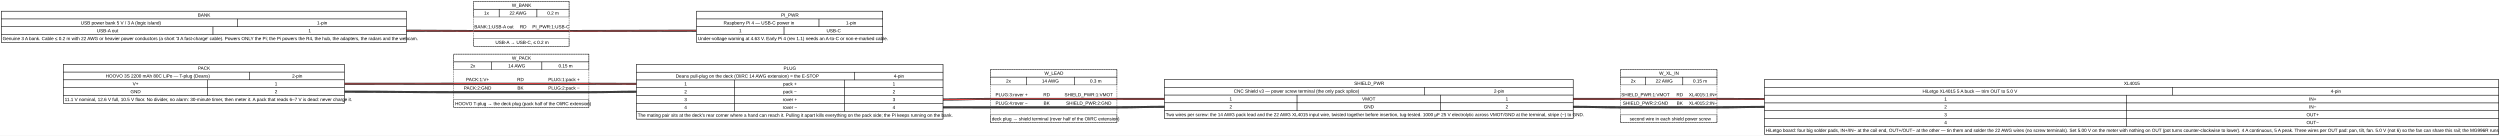
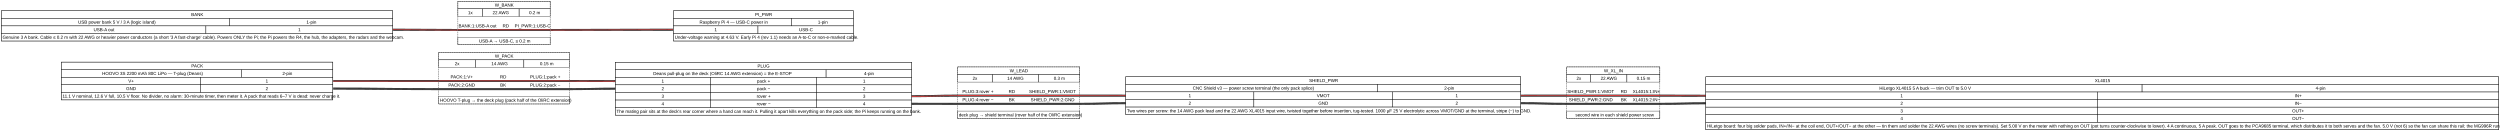
- <svg xmlns="http://www.w3.org/2000/svg" width="7586pt" height="411pt" viewBox="0.00 0.00 7586.00 411.00">
+ <svg xmlns="http://www.w3.org/2000/svg" width="7847pt" height="411pt" viewBox="0.00 0.00 7847.00 411.00">
  <g id="graph0" class="graph" transform="scale(1 1) rotate(0) translate(4 407.38)">
-     <polygon fill="#ffffff" stroke="none" points="-4,4 -4,-407.38 7582,-407.38 7582,4 -4,4" />
+     <polygon fill="#ffffff" stroke="none" points="-4,4 -4,-407.38 7843,-407.38 7843,4 -4,4" />
    <g id="node1" class="node">
      <polygon fill="#ffffff" stroke="black" points="1040.75,-212.5 188.25,-212.5 188.25,-93.75 1040.75,-93.75 1040.75,-212.5" />
      <polygon fill="none" stroke="black" points="188.25,-188.75 188.25,-212.5 1040.75,-212.5 1040.75,-188.75 188.25,-188.75" />
      <text xml:space="preserve" text-anchor="start" x="596.5" y="-195.75" font-family="arial" font-size="14.00">PACK</text>
      <polygon fill="none" stroke="black" points="188.25,-165 188.25,-188.75 754,-188.75 754,-165 188.25,-165" />
      <text xml:space="preserve" text-anchor="start" x="316.62" y="-172" font-family="arial" font-size="14.00">HOOVO 3S 2200 mAh 80C LiPo — T-plug (Deans)</text>
      <polygon fill="none" stroke="black" points="754,-165 754,-188.75 1040.75,-188.75 1040.75,-165 754,-165" />
      <text xml:space="preserve" text-anchor="start" x="882.38" y="-172" font-family="arial" font-size="14.00">2-pin</text>
      <polygon fill="none" stroke="black" points="188.25,-141.25 188.25,-165 626.12,-165 626.12,-141.25 188.25,-141.25" />
      <text xml:space="preserve" text-anchor="start" x="398.56" y="-148.25" font-family="arial" font-size="14.00">V+</text>
      <polygon fill="none" stroke="black" points="626.12,-141.25 626.12,-165 1040.75,-165 1040.75,-141.25 626.12,-141.25" />
      <text xml:space="preserve" text-anchor="start" x="829.69" y="-148.25" font-family="arial" font-size="14.00">1</text>
      <polygon fill="none" stroke="black" points="188.25,-117.5 188.25,-141.25 626.12,-141.25 626.12,-117.5 188.25,-117.5" />
      <text xml:space="preserve" text-anchor="start" x="391.81" y="-124.5" font-family="arial" font-size="14.00">GND</text>
      <polygon fill="none" stroke="black" points="626.12,-117.5 626.12,-141.25 1040.75,-141.25 1040.75,-117.5 626.12,-117.5" />
      <text xml:space="preserve" text-anchor="start" x="829.69" y="-124.5" font-family="arial" font-size="14.00">2</text>
      <polygon fill="none" stroke="black" points="188.25,-93.75 188.25,-117.5 1040.75,-117.5 1040.75,-93.75 188.25,-93.75" />
      <text xml:space="preserve" text-anchor="start" x="192.25" y="-100.75" font-family="arial" font-size="14.00">11.1 V nominal, 12.6 V full, 10.5 V floor. No divider, no alarm: 30-minute timer, then meter it. A pack that reads 6–7 V is dead: never charge it.</text>
    </g>
    <g id="node7" class="node">
      <polygon fill="#ffffff" stroke="black" stroke-dasharray="5,2" points="1783,-243.25 1373,-243.25 1373,-81 1783,-81 1783,-243.25" />
      <polygon fill="none" stroke="black" points="1373,-219.5 1373,-243.25 1783,-243.25 1783,-219.5 1373,-219.5" />
      <text xml:space="preserve" text-anchor="start" x="1549.5" y="-226.5" font-family="arial" font-size="14.00">W_PACK</text>
      <polygon fill="none" stroke="black" points="1373,-195.75 1373,-219.5 1487.92,-219.5 1487.92,-195.75 1373,-195.75" />
      <text xml:space="preserve" text-anchor="start" x="1423.33" y="-202.75" font-family="arial" font-size="14.00">2x</text>
      <polygon fill="none" stroke="black" points="1487.92,-195.75 1487.92,-219.5 1640.33,-219.5 1640.33,-195.75 1487.92,-195.75" />
      <text xml:space="preserve" text-anchor="start" x="1538.25" y="-202.75" font-family="arial" font-size="14.00">14 AWG</text>
      <polygon fill="none" stroke="black" points="1640.33,-195.75 1640.33,-219.5 1783,-219.5 1783,-195.75 1640.33,-195.75" />
      <text xml:space="preserve" text-anchor="start" x="1690.67" y="-202.75" font-family="arial" font-size="14.00">0.15 m</text>
      <text xml:space="preserve" text-anchor="start" x="1442.33" y="-181" font-family="arial" font-size="14.00"> </text>
      <text xml:space="preserve" text-anchor="start" x="1410.08" y="-161.25" font-family="arial" font-size="14.00">PACK:1:V+</text>
      <text xml:space="preserve" text-anchor="start" x="1545.75" y="-161.25" font-family="arial" font-size="14.00">     RD    </text>
      <text xml:space="preserve" text-anchor="start" x="1659.67" y="-161.25" font-family="arial" font-size="14.00">PLUG:1:pack +</text>
      <polygon fill="#000000" stroke="none" points="1373,-154.25 1373,-156.25 1783,-156.25 1783,-154.25 1373,-154.25" />
      <polygon fill="#ff0000" stroke="none" points="1373,-152.25 1373,-154.25 1783,-154.25 1783,-152.25 1373,-152.25" />
      <polygon fill="#000000" stroke="none" points="1373,-150.25 1373,-152.25 1783,-152.25 1783,-150.25 1373,-150.25" />
      <text xml:space="preserve" text-anchor="start" x="1403.33" y="-135.5" font-family="arial" font-size="14.00">PACK:2:GND</text>
      <text xml:space="preserve" text-anchor="start" x="1546.5" y="-135.5" font-family="arial" font-size="14.00">     BK    </text>
      <text xml:space="preserve" text-anchor="start" x="1659.67" y="-135.5" font-family="arial" font-size="14.00">PLUG:2:pack −</text>
      <polygon fill="#000000" stroke="none" points="1373,-128.5 1373,-130.5 1783,-130.5 1783,-128.5 1373,-128.5" />
      <polygon fill="#000000" stroke="none" points="1373,-126.5 1373,-128.5 1783,-128.5 1783,-126.5 1373,-126.5" />
      <polygon fill="#000000" stroke="none" points="1373,-124.5 1373,-126.5 1783,-126.5 1783,-124.5 1373,-124.5" />
      <text xml:space="preserve" text-anchor="start" x="1442.33" y="-109.75" font-family="arial" font-size="14.00"> </text>
      <polygon fill="none" stroke="black" points="1373,-81 1373,-104.75 1783,-104.75 1783,-81 1373,-81" />
      <text xml:space="preserve" text-anchor="start" x="1377" y="-88" font-family="arial" font-size="14.00">HOOVO T-plug → the deck plug (pack half of the OliRC extension)</text>
    </g>
    <g id="edge1" class="edge">
      <path fill="none" stroke="#000000" stroke-width="2" d="M1041.75,-151.13C1188.98,-151.13 1225.78,-151.25 1373,-151.25" />
      <path fill="none" stroke="#ff0000" stroke-width="2" d="M1041.75,-153.12C1188.97,-153.12 1225.78,-153.25 1373,-153.25" />
      <path fill="none" stroke="#000000" stroke-width="2" d="M1041.75,-155.12C1188.97,-155.12 1225.77,-155.25 1373,-155.25" />
    </g>
    <g id="edge3" class="edge">
      <path fill="none" stroke="#000000" stroke-width="2" d="M1041.75,-127.38C1188.87,-127.38 1225.67,-125.5 1373,-125.5" />
      <path fill="none" stroke="#000000" stroke-width="2" d="M1041.75,-129.38C1188.97,-129.38 1225.78,-127.5 1373,-127.5" />
      <path fill="none" stroke="#000000" stroke-width="2" d="M1041.75,-131.37C1189.08,-131.37 1225.88,-129.5 1373,-129.5" />
    </g>
    <g id="node2" class="node">
      <polygon fill="#ffffff" stroke="black" points="2857.5,-212.25 1927,-212.25 1927,-46 2857.5,-46 2857.5,-212.25" />
      <polygon fill="none" stroke="black" points="1927,-188.5 1927,-212.25 2857.5,-212.25 2857.5,-188.5 1927,-188.5" />
      <text xml:space="preserve" text-anchor="start" x="2373.5" y="-195.5" font-family="arial" font-size="14.00">PLUG</text>
      <polygon fill="none" stroke="black" points="1927,-164.75 1927,-188.5 2588.75,-188.5 2588.75,-164.75 1927,-164.75" />
      <text xml:space="preserve" text-anchor="start" x="2046.38" y="-171.75" font-family="arial" font-size="14.00">Deans pull-plug on the deck (OliRC 14 AWG extension) = the E-STOP</text>
      <polygon fill="none" stroke="black" points="2588.75,-164.75 2588.75,-188.5 2857.5,-188.5 2857.5,-164.75 2588.75,-164.75" />
      <text xml:space="preserve" text-anchor="start" x="2708.12" y="-171.75" font-family="arial" font-size="14.00">4-pin</text>
      <polygon fill="none" stroke="black" points="1927,-141 1927,-164.75 2225.42,-164.75 2225.42,-141 1927,-141" />
      <text xml:space="preserve" text-anchor="start" x="2072.46" y="-148" font-family="arial" font-size="14.00">1</text>
      <polygon fill="none" stroke="black" points="2225.42,-141 2225.42,-164.75 2559.08,-164.75 2559.08,-141 2225.42,-141" />
      <text xml:space="preserve" text-anchor="start" x="2372" y="-148" font-family="arial" font-size="14.00">pack +</text>
      <polygon fill="none" stroke="black" points="2559.08,-141 2559.08,-164.75 2857.5,-164.75 2857.5,-141 2559.08,-141" />
      <text xml:space="preserve" text-anchor="start" x="2704.54" y="-148" font-family="arial" font-size="14.00">1</text>
      <polygon fill="none" stroke="black" points="1927,-117.25 1927,-141 2225.42,-141 2225.42,-117.25 1927,-117.25" />
      <text xml:space="preserve" text-anchor="start" x="2072.46" y="-124.25" font-family="arial" font-size="14.00">2</text>
      <polygon fill="none" stroke="black" points="2225.42,-117.25 2225.42,-141 2559.08,-141 2559.08,-117.25 2225.42,-117.25" />
      <text xml:space="preserve" text-anchor="start" x="2372" y="-124.25" font-family="arial" font-size="14.00">pack −</text>
      <polygon fill="none" stroke="black" points="2559.08,-117.25 2559.08,-141 2857.5,-141 2857.5,-117.25 2559.08,-117.25" />
      <text xml:space="preserve" text-anchor="start" x="2704.54" y="-124.25" font-family="arial" font-size="14.00">2</text>
      <polygon fill="none" stroke="black" points="1927,-93.5 1927,-117.25 2225.42,-117.25 2225.42,-93.5 1927,-93.5" />
      <text xml:space="preserve" text-anchor="start" x="2072.46" y="-100.5" font-family="arial" font-size="14.00">3</text>
      <polygon fill="none" stroke="black" points="2225.42,-93.5 2225.42,-117.25 2559.08,-117.25 2559.08,-93.5 2225.42,-93.5" />
      <text xml:space="preserve" text-anchor="start" x="2370.88" y="-100.5" font-family="arial" font-size="14.00">rover +</text>
      <polygon fill="none" stroke="black" points="2559.08,-93.5 2559.08,-117.25 2857.5,-117.25 2857.5,-93.5 2559.08,-93.5" />
      <text xml:space="preserve" text-anchor="start" x="2704.54" y="-100.5" font-family="arial" font-size="14.00">3</text>
      <polygon fill="none" stroke="black" points="1927,-69.75 1927,-93.5 2225.42,-93.5 2225.42,-69.75 1927,-69.75" />
      <text xml:space="preserve" text-anchor="start" x="2072.46" y="-76.75" font-family="arial" font-size="14.00">4</text>
      <polygon fill="none" stroke="black" points="2225.42,-69.75 2225.42,-93.5 2559.08,-93.5 2559.08,-69.75 2225.42,-69.75" />
      <text xml:space="preserve" text-anchor="start" x="2370.88" y="-76.75" font-family="arial" font-size="14.00">rover −</text>
      <polygon fill="none" stroke="black" points="2559.08,-69.75 2559.08,-93.5 2857.5,-93.5 2857.5,-69.75 2559.08,-69.75" />
      <text xml:space="preserve" text-anchor="start" x="2704.54" y="-76.75" font-family="arial" font-size="14.00">4</text>
      <polygon fill="none" stroke="black" points="1927,-46 1927,-69.75 2857.5,-69.75 2857.5,-46 1927,-46" />
      <text xml:space="preserve" text-anchor="start" x="1931" y="-53" font-family="arial" font-size="14.00">The mating pair sits at the deck's rear corner where a hand can reach it. Pulling it apart kills everything on the pack side; the Pi keeps running on the bank.</text>
    </g>
    <g id="node8" class="node">
      <polygon fill="#ffffff" stroke="black" stroke-dasharray="5,2" points="3385.25,-197.25 3001.5,-197.25 3001.5,-35 3385.25,-35 3385.25,-197.25" />
      <polygon fill="none" stroke="black" points="3001.5,-173.5 3001.5,-197.25 3385.25,-197.25 3385.25,-173.5 3001.5,-173.5" />
      <text xml:space="preserve" text-anchor="start" x="3165.25" y="-180.5" font-family="arial" font-size="14.00">W_LEAD</text>
      <polygon fill="none" stroke="black" points="3001.5,-149.75 3001.5,-173.5 3110.17,-173.5 3110.17,-149.75 3001.5,-149.75" />
      <text xml:space="preserve" text-anchor="start" x="3048.71" y="-156.75" font-family="arial" font-size="14.00">2x</text>
      <polygon fill="none" stroke="black" points="3110.17,-149.75 3110.17,-173.5 3256.33,-173.5 3256.33,-149.75 3110.17,-149.75" />
      <text xml:space="preserve" text-anchor="start" x="3157.38" y="-156.75" font-family="arial" font-size="14.00">14 AWG</text>
      <polygon fill="none" stroke="black" points="3256.33,-149.75 3256.33,-173.5 3385.25,-173.5 3385.25,-149.75 3256.33,-149.75" />
      <text xml:space="preserve" text-anchor="start" x="3303.54" y="-156.75" font-family="arial" font-size="14.00">0.3 m</text>
      <text xml:space="preserve" text-anchor="start" x="3062.46" y="-135" font-family="arial" font-size="14.00"> </text>
      <text xml:space="preserve" text-anchor="start" x="3016.71" y="-115.25" font-family="arial" font-size="14.00">PLUG:3:rover +</text>
      <text xml:space="preserve" text-anchor="start" x="3142.38" y="-115.25" font-family="arial" font-size="14.00">     RD    </text>
      <text xml:space="preserve" text-anchor="start" x="3226.04" y="-115.25" font-family="arial" font-size="14.00">SHIELD_PWR:1:VMOT</text>
      <polygon fill="#000000" stroke="none" points="3001.5,-108.25 3001.5,-110.25 3385.25,-110.25 3385.25,-108.25 3001.5,-108.25" />
      <polygon fill="#ff0000" stroke="none" points="3001.5,-106.25 3001.5,-108.25 3385.25,-108.25 3385.25,-106.25 3001.5,-106.25" />
      <polygon fill="#000000" stroke="none" points="3001.5,-104.25 3001.5,-106.25 3385.25,-106.25 3385.25,-104.25 3001.5,-104.25" />
      <text xml:space="preserve" text-anchor="start" x="3016.71" y="-89.5" font-family="arial" font-size="14.00">PLUG:4:rover −</text>
      <text xml:space="preserve" text-anchor="start" x="3143.12" y="-89.5" font-family="arial" font-size="14.00">     BK    </text>
      <text xml:space="preserve" text-anchor="start" x="3230.92" y="-89.5" font-family="arial" font-size="14.00">SHIELD_PWR:2:GND</text>
      <polygon fill="#000000" stroke="none" points="3001.5,-82.5 3001.5,-84.5 3385.25,-84.5 3385.25,-82.5 3001.5,-82.5" />
      <polygon fill="#000000" stroke="none" points="3001.5,-80.5 3001.5,-82.5 3385.25,-82.5 3385.25,-80.5 3001.5,-80.5" />
      <polygon fill="#000000" stroke="none" points="3001.5,-78.5 3001.5,-80.5 3385.25,-80.5 3385.25,-78.5 3001.5,-78.5" />
      <text xml:space="preserve" text-anchor="start" x="3062.46" y="-63.75" font-family="arial" font-size="14.00"> </text>
      <polygon fill="none" stroke="black" points="3001.5,-35 3001.5,-58.75 3385.25,-58.75 3385.25,-35 3001.5,-35" />
      <text xml:space="preserve" text-anchor="start" x="3005.5" y="-42" font-family="arial" font-size="14.00">deck plug → shield terminal (rover half of the OliRC extension)</text>
    </g>
    <g id="edge5" class="edge">
      <path fill="none" stroke="#000000" stroke-width="2" d="M2857.5,-103.38C2921.74,-103.39 2937.73,-105.26 3001.5,-105.25" />
      <path fill="none" stroke="#ff0000" stroke-width="2" d="M2857.5,-105.37C2921.51,-105.38 2937.49,-107.25 3001.5,-107.25" />
      <path fill="none" stroke="#000000" stroke-width="2" d="M2857.5,-107.37C2921.27,-107.36 2937.26,-109.24 3001.5,-109.25" />
    </g>
    <g id="edge7" class="edge">
      <path fill="none" stroke="#000000" stroke-width="2" d="M2857.5,-79.63C2921.48,-79.63 2937.48,-79.5 3001.5,-79.5" />
      <path fill="none" stroke="#000000" stroke-width="2" d="M2857.5,-81.62C2921.5,-81.62 2937.5,-81.5 3001.5,-81.5" />
      <path fill="none" stroke="#000000" stroke-width="2" d="M2857.5,-83.62C2921.52,-83.62 2937.52,-83.5 3001.5,-83.5" />
    </g>
    <g id="node3" class="node">
      <polygon fill="#ffffff" stroke="black" points="4769.5,-166.5 3529.25,-166.5 3529.25,-47.75 4769.5,-47.75 4769.5,-166.5" />
      <polygon fill="none" stroke="black" points="3529.25,-142.75 3529.25,-166.5 4769.5,-166.5 4769.5,-142.75 3529.25,-142.75" />
      <text xml:space="preserve" text-anchor="start" x="4105.12" y="-149.75" font-family="arial" font-size="14.00">SHIELD_PWR</text>
      <polygon fill="none" stroke="black" points="3529.25,-119 3529.25,-142.75 4318.88,-142.75 4318.88,-119 3529.25,-119" />
      <text xml:space="preserve" text-anchor="start" x="3739.56" y="-126" font-family="arial" font-size="14.00">CNC Shield v3 — power screw terminal (the only pack splice)</text>
      <polygon fill="none" stroke="black" points="4318.88,-119 4318.88,-142.75 4769.5,-142.75 4769.5,-119 4318.88,-119" />
      <text xml:space="preserve" text-anchor="start" x="4529.19" y="-126" font-family="arial" font-size="14.00">2-pin</text>
      <polygon fill="none" stroke="black" points="3529.25,-95.25 3529.25,-119 3931.67,-119 3931.67,-95.25 3529.25,-95.25" />
      <text xml:space="preserve" text-anchor="start" x="3726.71" y="-102.25" font-family="arial" font-size="14.00">1</text>
      <polygon fill="none" stroke="black" points="3931.67,-95.25 3931.67,-119 4367.08,-119 4367.08,-95.25 3931.67,-95.25" />
      <text xml:space="preserve" text-anchor="start" x="4129.12" y="-102.25" font-family="arial" font-size="14.00">VMOT</text>
      <polygon fill="none" stroke="black" points="4367.08,-95.25 4367.08,-119 4769.5,-119 4769.5,-95.25 4367.08,-95.25" />
      <text xml:space="preserve" text-anchor="start" x="4564.54" y="-102.25" font-family="arial" font-size="14.00">1</text>
      <polygon fill="none" stroke="black" points="3529.25,-71.5 3529.25,-95.25 3931.67,-95.25 3931.67,-71.5 3529.25,-71.5" />
      <text xml:space="preserve" text-anchor="start" x="3726.71" y="-78.5" font-family="arial" font-size="14.00">2</text>
      <polygon fill="none" stroke="black" points="3931.67,-71.5 3931.67,-95.25 4367.08,-95.25 4367.08,-71.5 3931.67,-71.5" />
      <text xml:space="preserve" text-anchor="start" x="4134" y="-78.5" font-family="arial" font-size="14.00">GND</text>
      <polygon fill="none" stroke="black" points="4367.08,-71.5 4367.08,-95.25 4769.5,-95.25 4769.5,-71.5 4367.08,-71.5" />
      <text xml:space="preserve" text-anchor="start" x="4564.54" y="-78.5" font-family="arial" font-size="14.00">2</text>
      <polygon fill="none" stroke="black" points="3529.25,-47.75 3529.25,-71.5 4769.5,-71.5 4769.5,-47.75 3529.25,-47.75" />
      <text xml:space="preserve" text-anchor="start" x="3533.25" y="-54.75" font-family="arial" font-size="14.00">Two wires per screw: the 14 AWG pack lead and the 22 AWG XL4015 input wire, twisted together before insertion, tug-tested. 1000 µF 25 V electrolytic across VMOT/GND at the terminal, stripe (−) to GND.</text>
    </g>
    <g id="node9" class="node">
      <polygon fill="#ffffff" stroke="black" stroke-dasharray="5,2" points="5206,-197.25 4913.5,-197.25 4913.5,-35 5206,-35 5206,-197.25" />
      <polygon fill="none" stroke="black" points="4913.5,-173.5 4913.5,-197.25 5206,-197.25 5206,-173.5 4913.5,-173.5" />
      <text xml:space="preserve" text-anchor="start" x="5030.5" y="-180.5" font-family="arial" font-size="14.00">W_XL_IN</text>
      <polygon fill="none" stroke="black" points="4913.5,-149.75 4913.5,-173.5 4989.25,-173.5 4989.25,-149.75 4913.5,-149.75" />
      <text xml:space="preserve" text-anchor="start" x="4944.25" y="-156.75" font-family="arial" font-size="14.00">2x</text>
      <polygon fill="none" stroke="black" points="4989.25,-149.75 4989.25,-173.5 5102.5,-173.5 5102.5,-149.75 4989.25,-149.75" />
      <text xml:space="preserve" text-anchor="start" x="5020" y="-156.75" font-family="arial" font-size="14.00">22 AWG</text>
      <polygon fill="none" stroke="black" points="5102.5,-149.75 5102.5,-173.5 5206,-173.5 5206,-149.75 5102.5,-149.75" />
      <text xml:space="preserve" text-anchor="start" x="5133.25" y="-156.75" font-family="arial" font-size="14.00">0.15 m</text>
      <text xml:space="preserve" text-anchor="start" x="4985.62" y="-135" font-family="arial" font-size="14.00"> </text>
      <text xml:space="preserve" text-anchor="start" x="4915.5" y="-115.25" font-family="arial" font-size="14.00">SHIELD_PWR:1:VMOT</text>
      <text xml:space="preserve" text-anchor="start" x="5063.5" y="-115.25" font-family="arial" font-size="14.00">     RD    </text>
      <text xml:space="preserve" text-anchor="start" x="5120.75" y="-115.25" font-family="arial" font-size="14.00">XL4015:1:IN+</text>
      <polygon fill="#000000" stroke="none" points="4913.5,-108.25 4913.5,-110.25 5206,-110.25 5206,-108.25 4913.5,-108.25" />
      <polygon fill="#ff0000" stroke="none" points="4913.5,-106.25 4913.5,-108.25 5206,-108.25 5206,-106.25 4913.5,-106.25" />
      <polygon fill="#000000" stroke="none" points="4913.5,-104.25 4913.5,-106.25 5206,-106.25 5206,-104.25 4913.5,-104.25" />
      <text xml:space="preserve" text-anchor="start" x="4920.38" y="-89.5" font-family="arial" font-size="14.00">SHIELD_PWR:2:GND</text>
      <text xml:space="preserve" text-anchor="start" x="5064.25" y="-89.5" font-family="arial" font-size="14.00">     BK    </text>
      <text xml:space="preserve" text-anchor="start" x="5120.75" y="-89.5" font-family="arial" font-size="14.00">XL4015:2:IN−</text>
      <polygon fill="#000000" stroke="none" points="4913.5,-82.5 4913.5,-84.5 5206,-84.5 5206,-82.5 4913.5,-82.5" />
      <polygon fill="#000000" stroke="none" points="4913.5,-80.5 4913.5,-82.5 5206,-82.5 5206,-80.5 4913.5,-80.5" />
      <polygon fill="#000000" stroke="none" points="4913.5,-78.5 4913.5,-80.5 5206,-80.5 5206,-78.5 4913.5,-78.5" />
      <text xml:space="preserve" text-anchor="start" x="4985.62" y="-63.75" font-family="arial" font-size="14.00"> </text>
      <polygon fill="none" stroke="black" points="4913.5,-35 4913.5,-58.75 5206,-58.75 5206,-35 4913.5,-35" />
      <text xml:space="preserve" text-anchor="start" x="4940.88" y="-42" font-family="arial" font-size="14.00">second wire in each shield power screw</text>
    </g>
    <g id="edge9" class="edge">
      <path fill="none" stroke="#000000" stroke-width="2" d="M4769.5,-105.13C4833.52,-105.13 4849.52,-105.25 4913.5,-105.25" />
      <path fill="none" stroke="#ff0000" stroke-width="2" d="M4769.5,-107.12C4833.5,-107.12 4849.5,-107.25 4913.5,-107.25" />
      <path fill="none" stroke="#000000" stroke-width="2" d="M4769.5,-109.12C4833.48,-109.12 4849.48,-109.25 4913.5,-109.25" />
    </g>
    <g id="edge11" class="edge">
      <path fill="none" stroke="#000000" stroke-width="2" d="M4769.5,-81.38C4833.27,-81.39 4849.26,-79.51 4913.5,-79.5" />
      <path fill="none" stroke="#000000" stroke-width="2" d="M4769.5,-83.37C4833.51,-83.38 4849.49,-81.5 4913.5,-81.5" />
      <path fill="none" stroke="#000000" stroke-width="2" d="M4769.5,-85.37C4833.74,-85.36 4849.73,-83.49 4913.5,-83.5" />
    </g>
    <g id="node4" class="node">
-       <polygon fill="#ffffff" stroke="black" points="7578,-166.25 5350,-166.25 5350,0 7578,0 7578,-166.25" />
-       <polygon fill="none" stroke="black" points="5350,-142.5 5350,-166.25 7578,-166.25 7578,-142.5 5350,-142.5" />
-       <text xml:space="preserve" text-anchor="start" x="6440.75" y="-149.5" font-family="arial" font-size="14.00">XL4015</text>
-       <polygon fill="none" stroke="black" points="5350,-118.75 5350,-142.5 6588.88,-142.5 6588.88,-118.75 5350,-118.75" />
-       <text xml:space="preserve" text-anchor="start" x="5829.56" y="-125.75" font-family="arial" font-size="14.00">HiLetgo XL4015 5 A buck — trim OUT to 5.0 V</text>
-       <polygon fill="none" stroke="black" points="6588.88,-118.75 6588.88,-142.5 7578,-142.5 7578,-118.75 6588.88,-118.75" />
-       <text xml:space="preserve" text-anchor="start" x="7068.44" y="-125.75" font-family="arial" font-size="14.00">4-pin</text>
-       <polygon fill="none" stroke="black" points="5350,-95 5350,-118.75 6449,-118.75 6449,-95 5350,-95" />
-       <text xml:space="preserve" text-anchor="start" x="5895.75" y="-102" font-family="arial" font-size="14.00">1</text>
-       <polygon fill="none" stroke="black" points="6449,-95 6449,-118.75 7578,-118.75 7578,-95 6449,-95" />
-       <text xml:space="preserve" text-anchor="start" x="7002.62" y="-102" font-family="arial" font-size="14.00">IN+</text>
-       <polygon fill="none" stroke="black" points="5350,-71.25 5350,-95 6449,-95 6449,-71.25 5350,-71.25" />
-       <text xml:space="preserve" text-anchor="start" x="5895.75" y="-78.25" font-family="arial" font-size="14.00">2</text>
-       <polygon fill="none" stroke="black" points="6449,-71.25 6449,-95 7578,-95 7578,-71.25 6449,-71.25" />
-       <text xml:space="preserve" text-anchor="start" x="7002.62" y="-78.25" font-family="arial" font-size="14.00">IN−</text>
-       <polygon fill="none" stroke="black" points="5350,-47.5 5350,-71.25 6449,-71.25 6449,-47.5 5350,-47.5" />
-       <text xml:space="preserve" text-anchor="start" x="5895.75" y="-54.5" font-family="arial" font-size="14.00">3</text>
-       <polygon fill="none" stroke="black" points="6449,-47.5 6449,-71.25 7578,-71.25 7578,-47.5 6449,-47.5" />
-       <text xml:space="preserve" text-anchor="start" x="6994.75" y="-54.5" font-family="arial" font-size="14.00">OUT+</text>
-       <polygon fill="none" stroke="black" points="5350,-23.75 5350,-47.5 6449,-47.5 6449,-23.75 5350,-23.75" />
-       <text xml:space="preserve" text-anchor="start" x="5895.75" y="-30.75" font-family="arial" font-size="14.00">4</text>
-       <polygon fill="none" stroke="black" points="6449,-23.75 6449,-47.5 7578,-47.5 7578,-23.75 6449,-23.75" />
-       <text xml:space="preserve" text-anchor="start" x="6994.75" y="-30.75" font-family="arial" font-size="14.00">OUT−</text>
-       <polygon fill="none" stroke="black" points="5350,0 5350,-23.75 7578,-23.75 7578,0 5350,0" />
-       <text xml:space="preserve" text-anchor="start" x="5354" y="-7" font-family="arial" font-size="14.00">HiLetgo board: four big solder pads, IN+/IN− at the coil end, OUT+/OUT− at the other — tin them and solder the 22 AWG wires (no screw terminals). Set 5.00 V on the meter with nothing on OUT (pot turns counter-clockwise to lower). 4 A continuous, 5 A peak. Three wires per OUT pad: pan, tilt, fan. 5.0 V (not 6) so the fan can share this rail; the MG996R runs 4.8–7.2 V.</text>
+       <polygon fill="#ffffff" stroke="black" points="7839,-166.25 5350,-166.25 5350,0 7839,0 7839,-166.25" />
+       <polygon fill="none" stroke="black" points="5350,-142.5 5350,-166.25 7839,-166.25 7839,-142.5 5350,-142.5" />
+       <text xml:space="preserve" text-anchor="start" x="6571.25" y="-149.5" font-family="arial" font-size="14.00">XL4015</text>
+       <polygon fill="none" stroke="black" points="5350,-118.75 5350,-142.5 6719.38,-142.5 6719.38,-118.75 5350,-118.75" />
+       <text xml:space="preserve" text-anchor="start" x="5894.81" y="-125.75" font-family="arial" font-size="14.00">HiLetgo XL4015 5 A buck — trim OUT to 5.0 V</text>
+       <polygon fill="none" stroke="black" points="6719.38,-118.75 6719.38,-142.5 7839,-142.5 7839,-118.75 6719.38,-118.75" />
+       <text xml:space="preserve" text-anchor="start" x="7264.19" y="-125.75" font-family="arial" font-size="14.00">4-pin</text>
+       <polygon fill="none" stroke="black" points="5350,-95 5350,-118.75 6579.5,-118.75 6579.5,-95 5350,-95" />
+       <text xml:space="preserve" text-anchor="start" x="5961" y="-102" font-family="arial" font-size="14.00">1</text>
+       <polygon fill="none" stroke="black" points="6579.5,-95 6579.5,-118.75 7839,-118.75 7839,-95 6579.5,-95" />
+       <text xml:space="preserve" text-anchor="start" x="7198.38" y="-102" font-family="arial" font-size="14.00">IN+</text>
+       <polygon fill="none" stroke="black" points="5350,-71.25 5350,-95 6579.5,-95 6579.5,-71.25 5350,-71.25" />
+       <text xml:space="preserve" text-anchor="start" x="5961" y="-78.25" font-family="arial" font-size="14.00">2</text>
+       <polygon fill="none" stroke="black" points="6579.5,-71.25 6579.5,-95 7839,-95 7839,-71.25 6579.5,-71.25" />
+       <text xml:space="preserve" text-anchor="start" x="7198.38" y="-78.25" font-family="arial" font-size="14.00">IN−</text>
+       <polygon fill="none" stroke="black" points="5350,-47.5 5350,-71.25 6579.5,-71.25 6579.5,-47.5 5350,-47.5" />
+       <text xml:space="preserve" text-anchor="start" x="5961" y="-54.5" font-family="arial" font-size="14.00">3</text>
+       <polygon fill="none" stroke="black" points="6579.5,-47.5 6579.5,-71.25 7839,-71.25 7839,-47.5 6579.5,-47.5" />
+       <text xml:space="preserve" text-anchor="start" x="7190.5" y="-54.5" font-family="arial" font-size="14.00">OUT+</text>
+       <polygon fill="none" stroke="black" points="5350,-23.75 5350,-47.5 6579.5,-47.5 6579.5,-23.75 5350,-23.75" />
+       <text xml:space="preserve" text-anchor="start" x="5961" y="-30.75" font-family="arial" font-size="14.00">4</text>
+       <polygon fill="none" stroke="black" points="6579.5,-23.75 6579.5,-47.5 7839,-47.5 7839,-23.75 6579.5,-23.75" />
+       <text xml:space="preserve" text-anchor="start" x="7190.5" y="-30.75" font-family="arial" font-size="14.00">OUT−</text>
+       <polygon fill="none" stroke="black" points="5350,0 5350,-23.75 7839,-23.75 7839,0 5350,0" />
+       <text xml:space="preserve" text-anchor="start" x="5354" y="-7" font-family="arial" font-size="14.00">HiLetgo board: four big solder pads, IN+/IN− at the coil end, OUT+/OUT− at the other — tin them and solder the 22 AWG wires (no screw terminals). Set 5.00 V on the meter with nothing on OUT (pot turns counter-clockwise to lower). 4 A continuous, 5 A peak. OUT goes to the PCA9685 terminal, which distributes it to both servos and the fan. 5.0 V (not 6) so the fan can share this rail; the MG996R runs 4.8–7.2 V.</text>
    </g>
    <g id="node5" class="node">
      <polygon fill="#ffffff" stroke="black" points="1229,-373.62 0,-373.62 0,-278.62 1229,-278.62 1229,-373.62" />
      <polygon fill="none" stroke="black" points="0,-349.88 0,-373.62 1229,-373.62 1229,-349.88 0,-349.88" />
      <text xml:space="preserve" text-anchor="start" x="596.12" y="-356.88" font-family="arial" font-size="14.00">BANK</text>
      <polygon fill="none" stroke="black" points="0,-326.12 0,-349.88 716.88,-349.88 716.88,-326.12 0,-326.12" />
      <text xml:space="preserve" text-anchor="start" x="241.06" y="-333.12" font-family="arial" font-size="14.00">USB power bank 5 V / 3 A (logic island)</text>
      <polygon fill="none" stroke="black" points="716.88,-326.12 716.88,-349.88 1229,-349.88 1229,-326.12 716.88,-326.12" />
      <text xml:space="preserve" text-anchor="start" x="957.94" y="-333.12" font-family="arial" font-size="14.00">1-pin</text>
      <polygon fill="none" stroke="black" points="0,-302.38 0,-326.12 642.25,-326.12 642.25,-302.38 0,-302.38" />
      <text xml:space="preserve" text-anchor="start" x="289.62" y="-309.38" font-family="arial" font-size="14.00">USB-A out</text>
      <polygon fill="none" stroke="black" points="642.25,-302.38 642.25,-326.12 1229,-326.12 1229,-302.38 642.25,-302.38" />
      <text xml:space="preserve" text-anchor="start" x="931.88" y="-309.38" font-family="arial" font-size="14.00">1</text>
      <polygon fill="none" stroke="black" points="0,-278.62 0,-302.38 1229,-302.38 1229,-278.62 0,-278.62" />
      <text xml:space="preserve" text-anchor="start" x="4" y="-285.62" font-family="arial" font-size="14.00">Genuine 3 A bank. Cable ≤ 0.2 m with 22 AWG or heavier power conductors (a short '3 A fast-charge' cable). Powers ONLY the Pi; the Pi powers the R4, the hub, the adapters, the radars and the webcam.</text>
    </g>
    <g id="node10" class="node">
      <polygon fill="#ffffff" stroke="black" stroke-dasharray="5,2" points="1722.75,-403.38 1433.25,-403.38 1433.25,-266.88 1722.75,-266.88 1722.75,-403.38" />
      <polygon fill="none" stroke="black" points="1433.25,-379.62 1433.25,-403.38 1722.75,-403.38 1722.75,-379.62 1433.25,-379.62" />
      <text xml:space="preserve" text-anchor="start" x="1549.12" y="-386.62" font-family="arial" font-size="14.00">W_BANK</text>
      <polygon fill="none" stroke="black" points="1433.25,-355.88 1433.25,-379.62 1510.5,-379.62 1510.5,-355.88 1433.25,-355.88" />
      <text xml:space="preserve" text-anchor="start" x="1464.75" y="-362.88" font-family="arial" font-size="14.00">1x</text>
      <polygon fill="none" stroke="black" points="1510.5,-355.88 1510.5,-379.62 1625.25,-379.62 1625.25,-355.88 1510.5,-355.88" />
      <text xml:space="preserve" text-anchor="start" x="1542" y="-362.88" font-family="arial" font-size="14.00">22 AWG</text>
      <polygon fill="none" stroke="black" points="1625.25,-355.88 1625.25,-379.62 1722.75,-379.62 1722.75,-355.88 1625.25,-355.88" />
      <text xml:space="preserve" text-anchor="start" x="1656.75" y="-362.88" font-family="arial" font-size="14.00">0.2 m</text>
      <text xml:space="preserve" text-anchor="start" x="1490.75" y="-341.12" font-family="arial" font-size="14.00"> </text>
      <text xml:space="preserve" text-anchor="start" x="1435.25" y="-321.38" font-family="arial" font-size="14.00">BANK:1:USB-A out</text>
      <text xml:space="preserve" text-anchor="start" x="1554" y="-321.38" font-family="arial" font-size="14.00">     RD    </text>
      <text xml:space="preserve" text-anchor="start" x="1611.25" y="-321.38" font-family="arial" font-size="14.00">PI_PWR:1:USB-C</text>
      <polygon fill="#000000" stroke="none" points="1433.25,-314.38 1433.25,-316.38 1722.75,-316.38 1722.75,-314.38 1433.25,-314.38" />
      <polygon fill="#ff0000" stroke="none" points="1433.25,-312.38 1433.25,-314.38 1722.75,-314.38 1722.75,-312.38 1433.25,-312.38" />
      <polygon fill="#000000" stroke="none" points="1433.25,-310.38 1433.25,-312.38 1722.75,-312.38 1722.75,-310.38 1433.25,-310.38" />
      <text xml:space="preserve" text-anchor="start" x="1490.75" y="-295.62" font-family="arial" font-size="14.00"> </text>
      <polygon fill="none" stroke="black" points="1433.25,-266.88 1433.25,-290.62 1722.75,-290.62 1722.75,-266.88 1433.25,-266.88" />
      <text xml:space="preserve" text-anchor="start" x="1499.25" y="-273.88" font-family="arial" font-size="14.00">USB-A → USB-C, ≤ 0.2 m</text>
    </g>
    <g id="edge13" class="edge">
      <path fill="none" stroke="#000000" stroke-width="2" d="M1229,-312.25C1319.26,-312.25 1341.84,-311.38 1432.25,-311.38" />
      <path fill="none" stroke="#ff0000" stroke-width="2" d="M1229,-314.25C1319.33,-314.25 1341.92,-313.38 1432.25,-313.37" />
      <path fill="none" stroke="#000000" stroke-width="2" d="M1229,-316.25C1319.41,-316.25 1341.99,-315.37 1432.25,-315.37" />
    </g>
    <g id="node6" class="node">
      <polygon fill="#ffffff" stroke="black" points="2674.88,-373.62 2109.62,-373.62 2109.62,-278.62 2674.88,-278.62 2674.88,-373.62" />
      <polygon fill="none" stroke="black" points="2109.62,-349.88 2109.62,-373.62 2674.88,-373.62 2674.88,-349.88 2109.62,-349.88" />
      <text xml:space="preserve" text-anchor="start" x="2366" y="-356.88" font-family="arial" font-size="14.00">PI_PWR</text>
      <polygon fill="none" stroke="black" points="2109.62,-326.12 2109.62,-349.88 2481.12,-349.88 2481.12,-326.12 2109.62,-326.12" />
      <text xml:space="preserve" text-anchor="start" x="2191.5" y="-333.12" font-family="arial" font-size="14.00">Raspberry Pi 4 — USB-C power in</text>
      <polygon fill="none" stroke="black" points="2481.12,-326.12 2481.12,-349.88 2674.88,-349.88 2674.88,-326.12 2481.12,-326.12" />
      <text xml:space="preserve" text-anchor="start" x="2563" y="-333.12" font-family="arial" font-size="14.00">1-pin</text>
      <polygon fill="none" stroke="black" points="2109.62,-302.38 2109.62,-326.12 2375,-326.12 2375,-302.38 2109.62,-302.38" />
      <text xml:space="preserve" text-anchor="start" x="2238.56" y="-309.38" font-family="arial" font-size="14.00">1</text>
      <polygon fill="none" stroke="black" points="2375,-302.38 2375,-326.12 2674.88,-326.12 2674.88,-302.38 2375,-302.38" />
      <text xml:space="preserve" text-anchor="start" x="2503.94" y="-309.38" font-family="arial" font-size="14.00">USB-C</text>
      <polygon fill="none" stroke="black" points="2109.62,-278.62 2109.62,-302.38 2674.88,-302.38 2674.88,-278.62 2109.62,-278.62" />
      <text xml:space="preserve" text-anchor="start" x="2113.62" y="-285.62" font-family="arial" font-size="14.00">Under-voltage warning at 4.63 V. Early Pi 4 (rev 1.1) needs an A-to-C or non-e-marked cable.</text>
    </g>
    <g id="edge2" class="edge">
      <path fill="none" stroke="#000000" stroke-width="2" d="M1783,-151.25C1846.95,-151.25 1862.95,-150.88 1927,-150.88" />
      <path fill="none" stroke="#ff0000" stroke-width="2" d="M1783,-153.25C1847,-153.25 1863,-152.87 1927,-152.87" />
      <path fill="none" stroke="#000000" stroke-width="2" d="M1783,-155.25C1847.05,-155.25 1863.05,-154.87 1927,-154.87" />
    </g>
    <g id="edge4" class="edge">
      <path fill="none" stroke="#000000" stroke-width="2" d="M1783,-125.5C1847.21,-125.51 1863.2,-127.14 1927,-127.13" />
      <path fill="none" stroke="#000000" stroke-width="2" d="M1783,-127.5C1847,-127.5 1863,-129.12 1927,-129.12" />
      <path fill="none" stroke="#000000" stroke-width="2" d="M1783,-129.5C1846.8,-129.49 1862.79,-131.11 1927,-131.12" />
    </g>
    <g id="edge6" class="edge">
      <path fill="none" stroke="#000000" stroke-width="2" d="M3385.25,-105.25C3449.23,-105.25 3465.23,-105.13 3529.25,-105.13" />
      <path fill="none" stroke="#ff0000" stroke-width="2" d="M3385.25,-107.25C3449.25,-107.25 3465.25,-107.12 3529.25,-107.12" />
      <path fill="none" stroke="#000000" stroke-width="2" d="M3385.25,-109.25C3449.27,-109.25 3465.27,-109.12 3529.25,-109.12" />
    </g>
    <g id="edge8" class="edge">
      <path fill="none" stroke="#000000" stroke-width="2" d="M3385.25,-79.5C3449.49,-79.51 3465.48,-81.39 3529.25,-81.38" />
      <path fill="none" stroke="#000000" stroke-width="2" d="M3385.25,-81.5C3449.26,-81.5 3465.24,-83.38 3529.25,-83.37" />
      <path fill="none" stroke="#000000" stroke-width="2" d="M3385.25,-83.5C3449.02,-83.49 3465.01,-85.36 3529.25,-85.37" />
    </g>
    <g id="edge10" class="edge">
      <path fill="none" stroke="#000000" stroke-width="2" d="M5206,-105.25C5269.95,-105.25 5285.95,-104.88 5350,-104.88" />
      <path fill="none" stroke="#ff0000" stroke-width="2" d="M5206,-107.25C5270,-107.25 5286,-106.88 5350,-106.88" />
      <path fill="none" stroke="#000000" stroke-width="2" d="M5206,-109.25C5270.05,-109.25 5286.05,-108.87 5350,-108.87" />
    </g>
    <g id="edge12" class="edge">
      <path fill="none" stroke="#000000" stroke-width="2" d="M5206,-79.5C5270.21,-79.51 5286.2,-81.14 5350,-81.13" />
      <path fill="none" stroke="#000000" stroke-width="2" d="M5206,-81.5C5270,-81.5 5286,-83.12 5350,-83.12" />
      <path fill="none" stroke="#000000" stroke-width="2" d="M5206,-83.5C5269.8,-83.49 5285.79,-85.11 5350,-85.12" />
    </g>
    <g id="edge14" class="edge">
      <path fill="none" stroke="#000000" stroke-width="2" d="M1723.75,-311.38C1894.85,-311.38 1937.61,-312.25 2108.62,-312.25" />
      <path fill="none" stroke="#ff0000" stroke-width="2" d="M1723.75,-313.38C1894.81,-313.37 1937.57,-314.25 2108.62,-314.25" />
      <path fill="none" stroke="#000000" stroke-width="2" d="M1723.75,-315.37C1894.77,-315.37 1937.53,-316.25 2108.62,-316.25" />
    </g>
  </g>
</svg>
